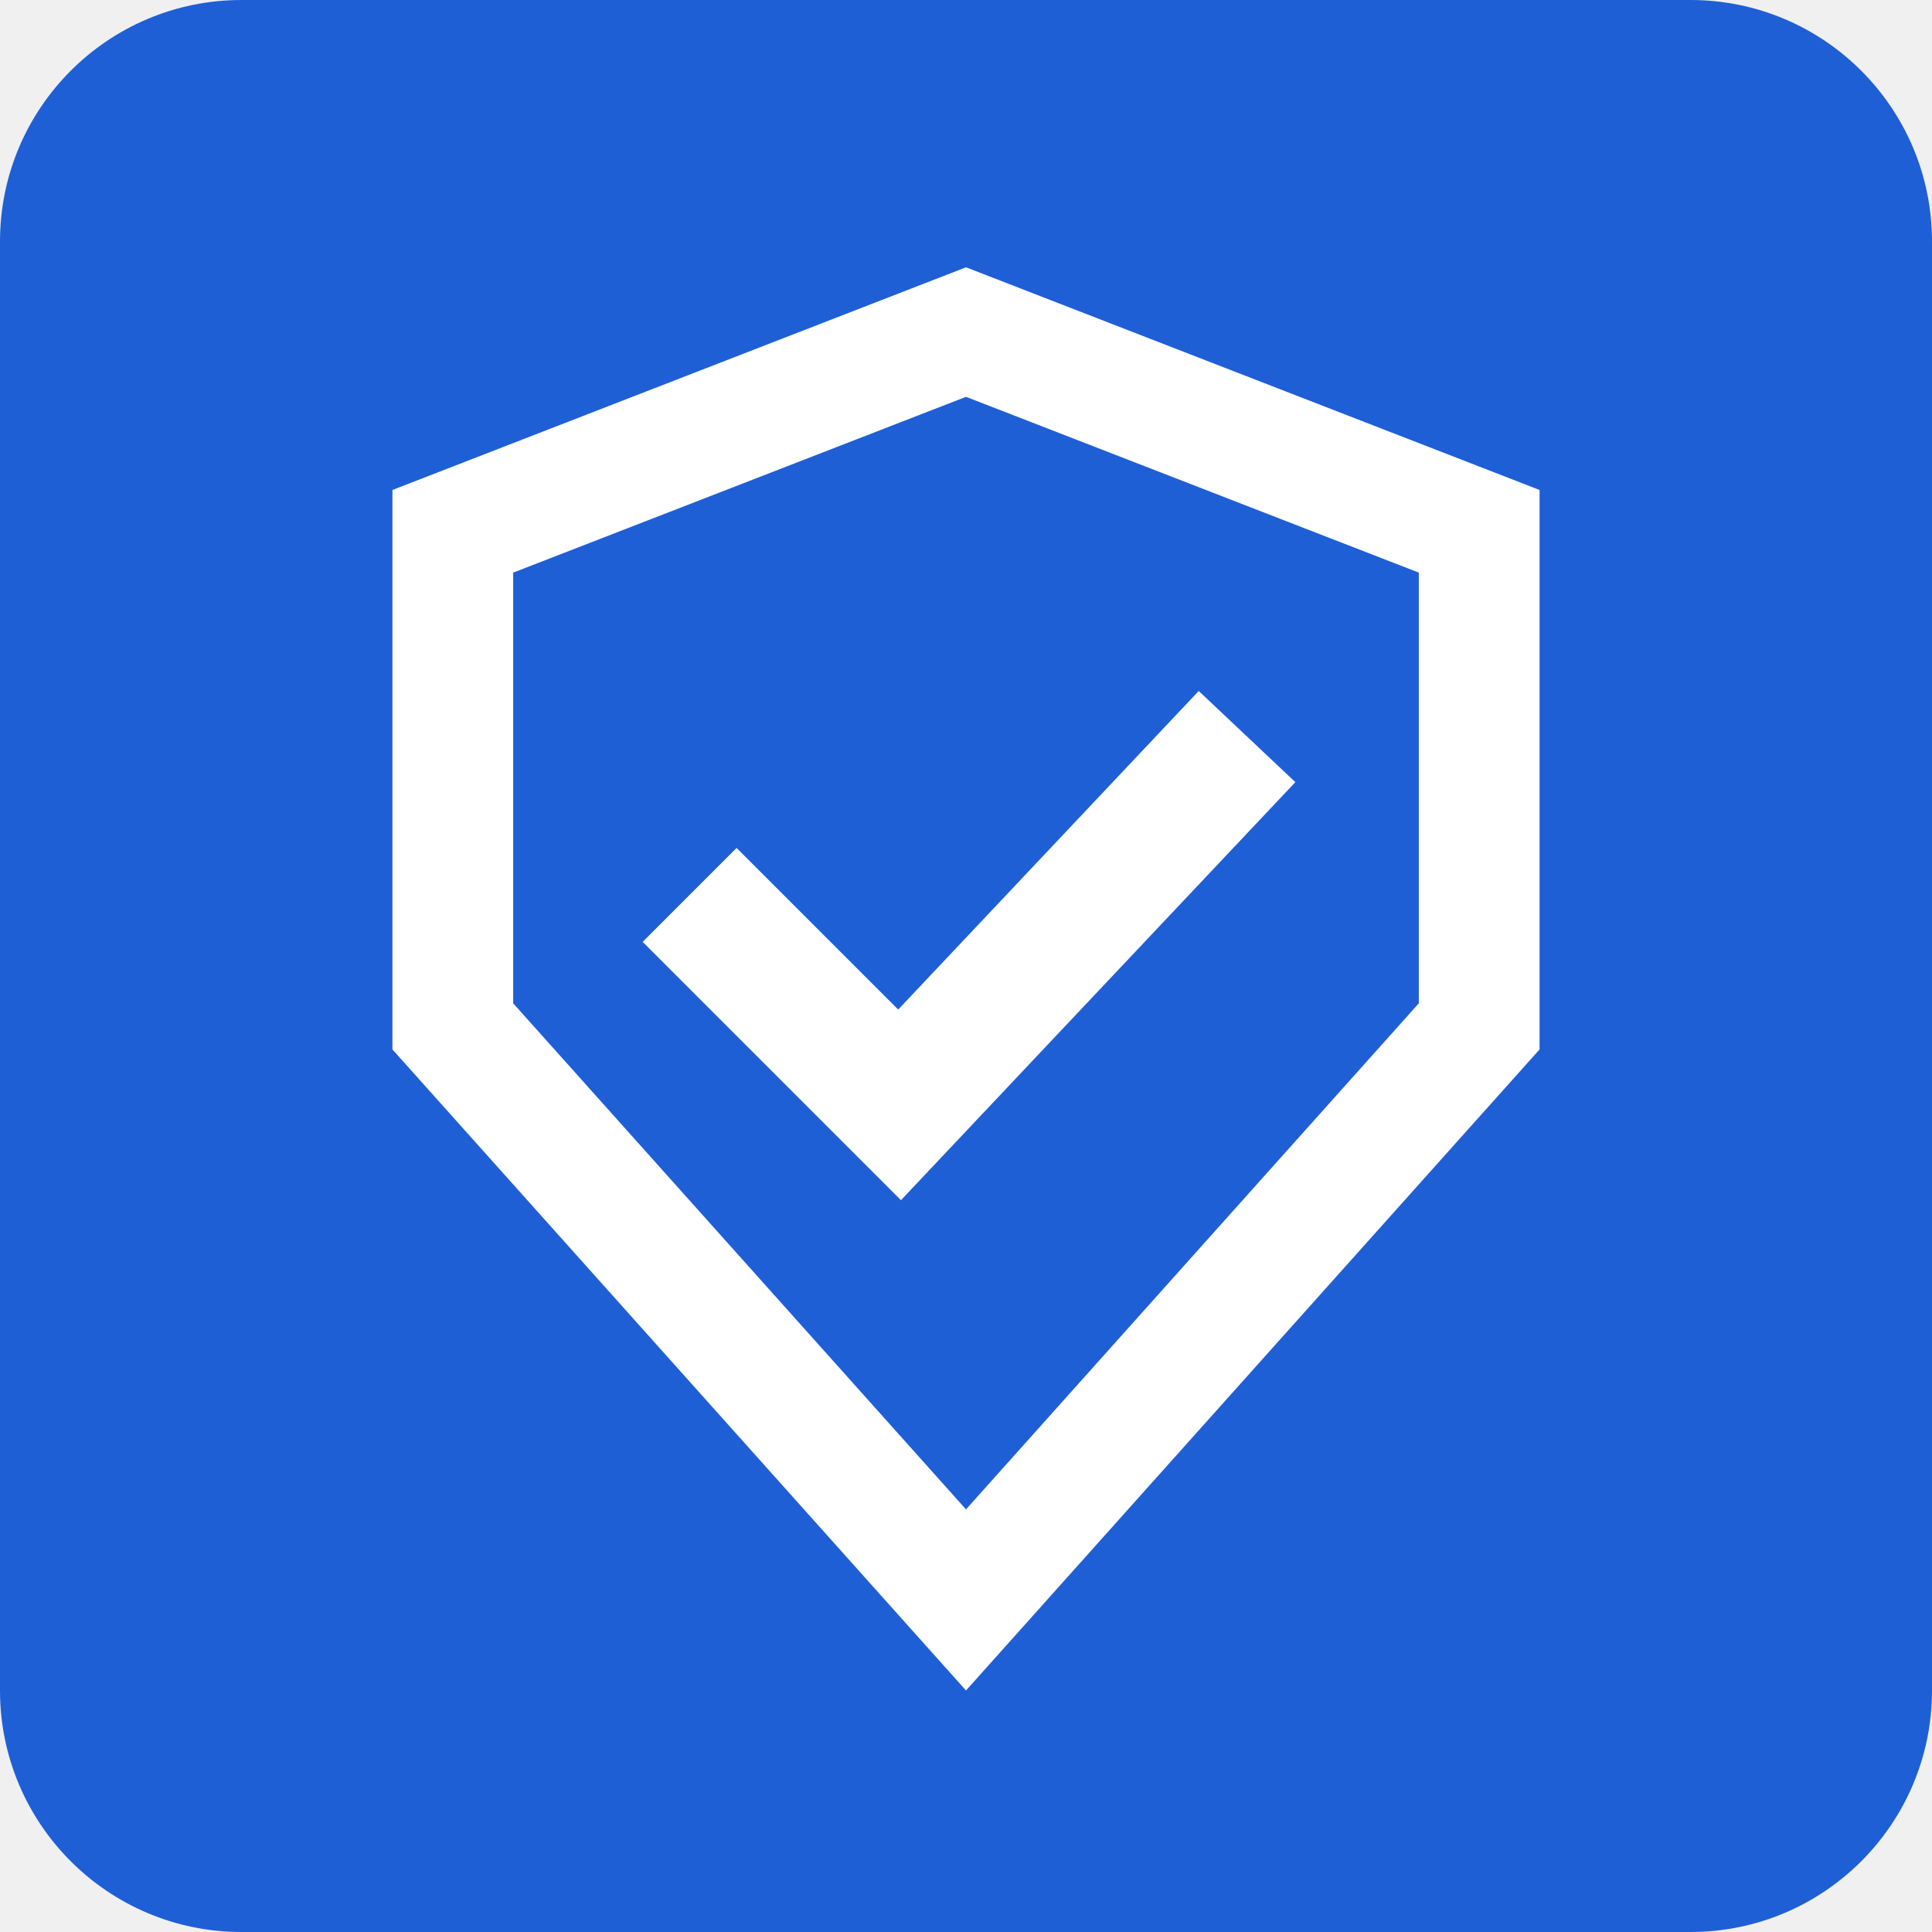
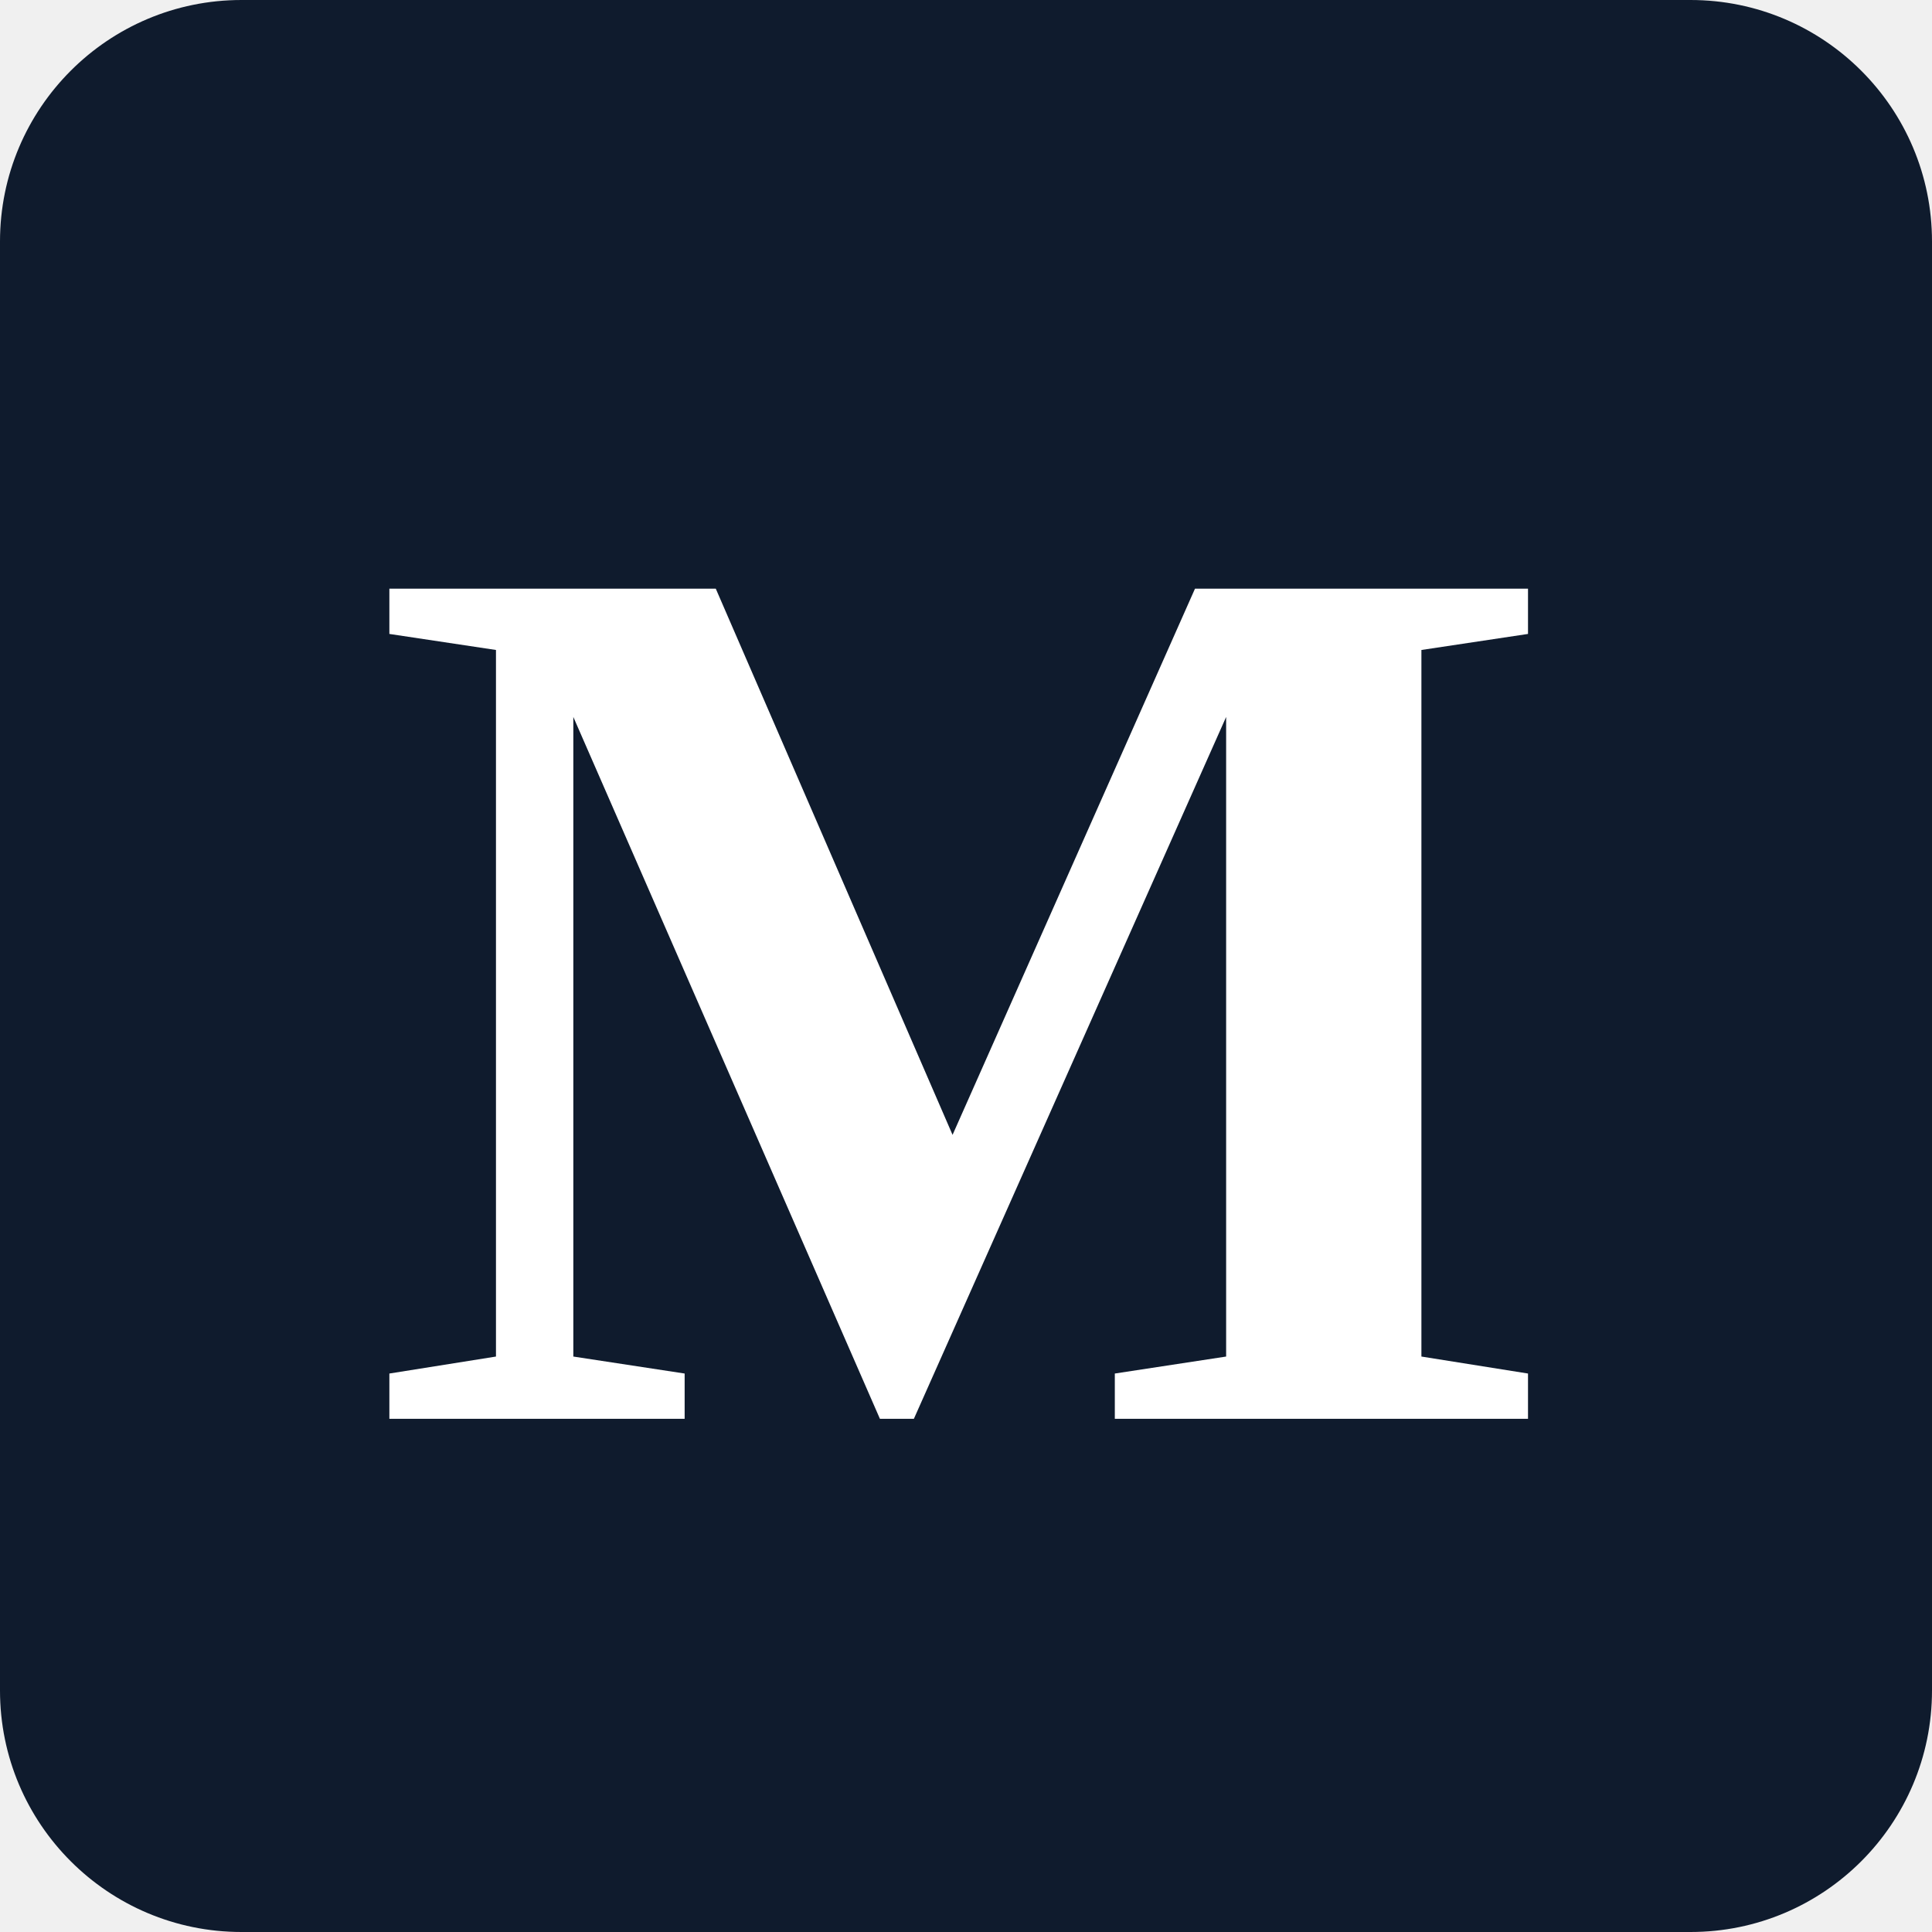
- <svg xmlns="http://www.w3.org/2000/svg" viewBox="0 0 32 32" role="img" aria-label="CyberSec KMU 24">
-   <rect width="32" height="32" rx="4" fill="#1f5fd6" />
-   <path d="M16 5.5 24.5 8.8V17L16 26.5 7.5 17V8.8Z" fill="none" stroke="#fff" stroke-width="2" stroke-linejoin="miter" />
-   <path d="M12.2 15.6l2.7 2.7 5-5.3" fill="none" stroke="#fff" stroke-width="2.2" stroke-linecap="square" />
+ <svg xmlns="http://www.w3.org/2000/svg" viewBox="0 0 32 32">
+   <rect width="32" height="32" rx="4" fill="#0f1b2d" />
+   <text x="16" y="23.5" text-anchor="middle" font-family="Georgia, 'Times New Roman', serif" font-size="21" font-weight="700" fill="#ffffff">M</text>
</svg>
